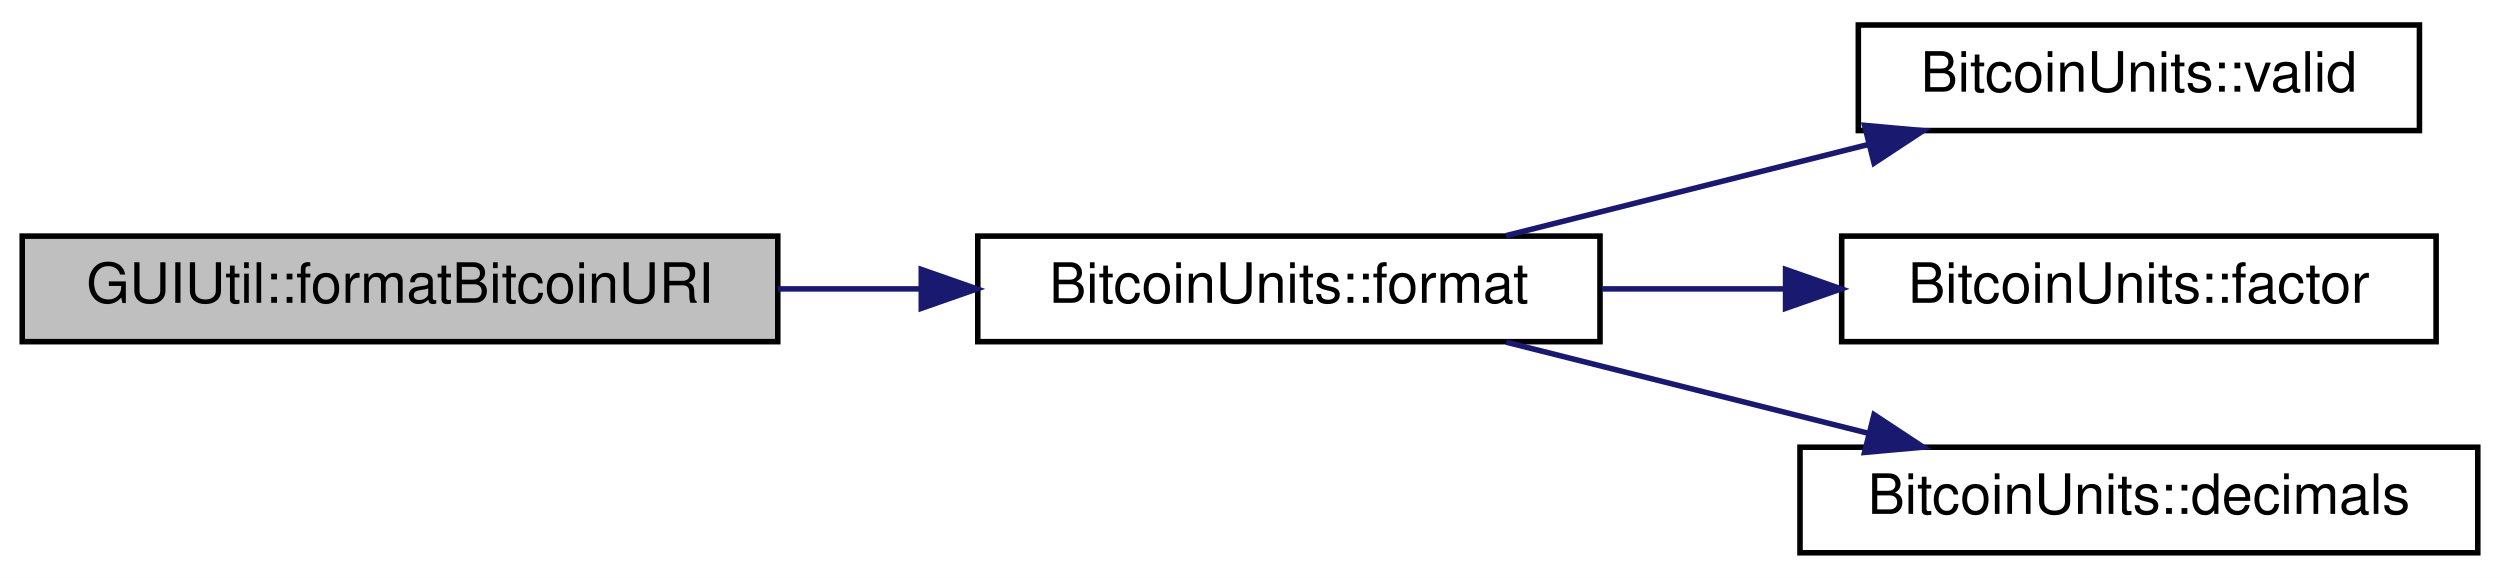
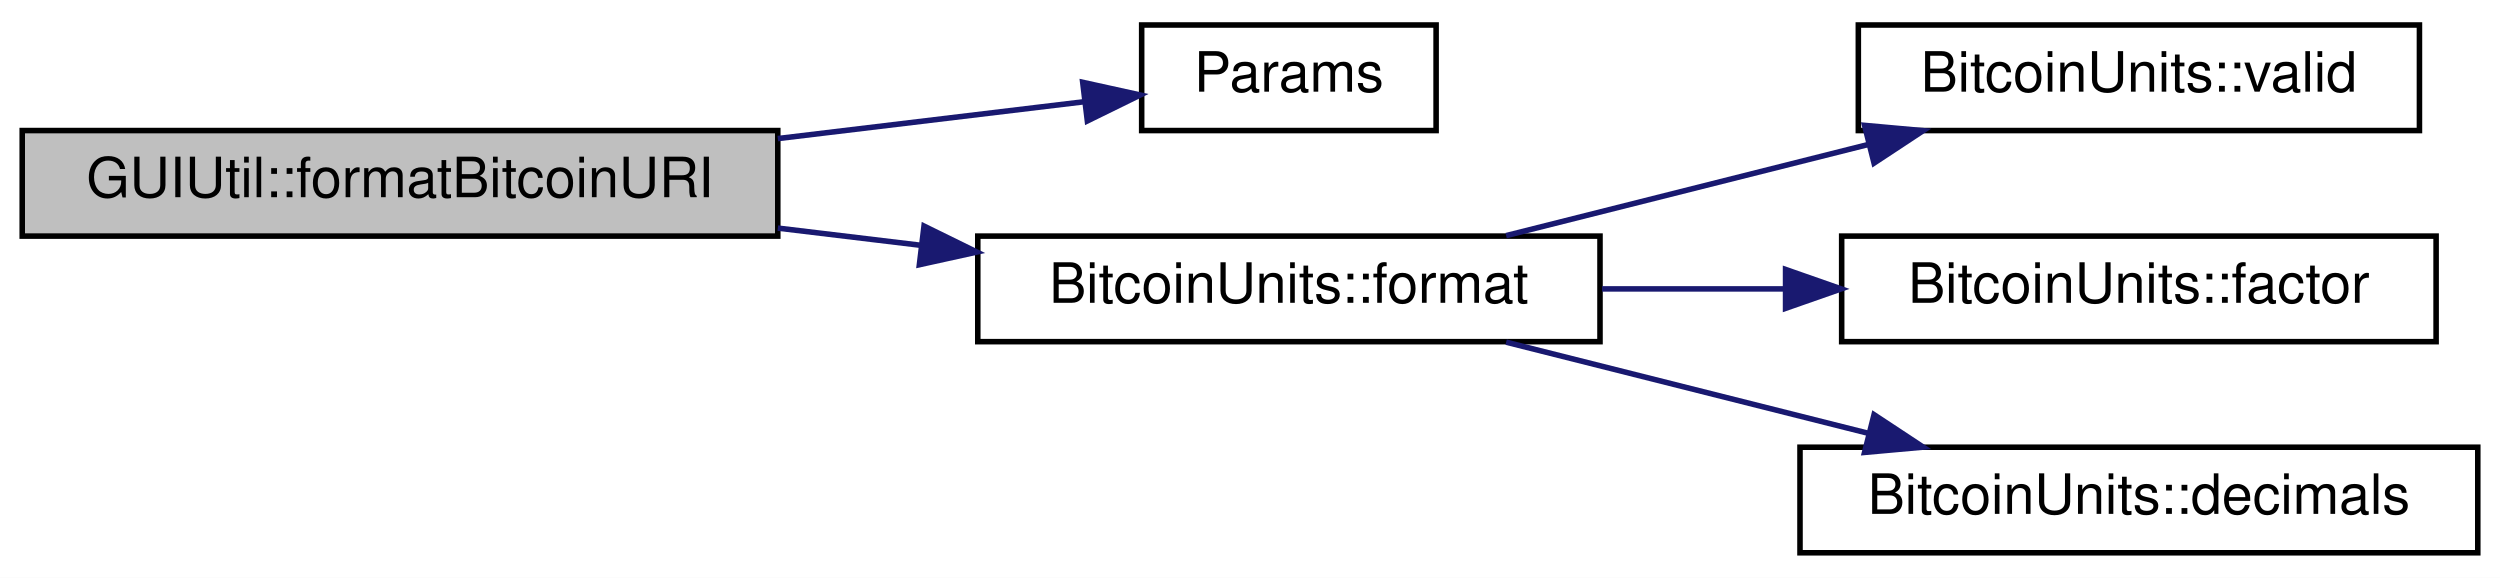
<svg xmlns="http://www.w3.org/2000/svg" xmlns:xlink="http://www.w3.org/1999/xlink" width="450pt" height="104pt" viewBox="0.00 0.00 450.00 104.00">
  <g id="graph0" class="graph" transform="scale(1 1) rotate(0) translate(4 100)">
    <polygon fill="white" stroke="none" points="-4,4 -4,-100 446,-100 446,4 -4,4" />
    <g id="node1" class="node">
-       <polygon fill="#bfbfbf" stroke="black" points="0,-38.5 0,-57.5 136,-57.5 136,-38.5 0,-38.5" />
-       <text text-anchor="middle" x="68" y="-45.5" font-family="Helvetica,sans-Serif" font-size="10.00">GUIUtil::formatBitcoinURI</text>
+       <polygon fill="#bfbfbf" stroke="black" points="0,-57.5 0,-76.5 136,-76.5 136,-57.5 0,-57.5" />
+       <text text-anchor="middle" x="68" y="-64.5" font-family="Helvetica,sans-Serif" font-size="10.00">GUIUtil::formatBitcoinURI</text>
    </g>
    <g id="node2" class="node">
      <g id="a_node2">
+         <a xlink:href="chainparams_8cpp.html#ace5c5b706d71a324a417dd2db394fd4a" target="_top" xlink:title="Return the currently selected parameters. ">
+           <polygon fill="white" stroke="black" points="201.5,-76.5 201.5,-95.5 254.5,-95.5 254.5,-76.5 201.5,-76.5" />
+           <text text-anchor="middle" x="228" y="-83.5" font-family="Helvetica,sans-Serif" font-size="10.00">Params</text>
+         </a>
+       </g>
+     </g>
+     <g id="edge1" class="edge">
+       <path fill="none" stroke="midnightblue" d="M136.006,-75.058C154.911,-77.331 174.753,-79.717 191.067,-81.679" />
+       <polygon fill="midnightblue" stroke="midnightblue" points="190.886,-85.182 201.233,-82.901 191.722,-78.232 190.886,-85.182" />
+     </g>
+     <g id="node3" class="node">
+       <g id="a_node3">
        <a xlink:href="class_bitcoin_units.html#ab07437e5a788c80a82d75e3714bd3925" target="_top" xlink:title="Format as string. ">
          <polygon fill="white" stroke="black" points="172,-38.5 172,-57.5 284,-57.5 284,-38.5 172,-38.5" />
          <text text-anchor="middle" x="228" y="-45.5" font-family="Helvetica,sans-Serif" font-size="10.00">BitcoinUnits::format</text>
        </a>
      </g>
    </g>
-     <g id="edge1" class="edge">
-       <path fill="none" stroke="midnightblue" d="M136.006,-48C144.497,-48 153.177,-48 161.642,-48" />
-       <polygon fill="midnightblue" stroke="midnightblue" points="161.833,-51.5 171.833,-48 161.833,-44.5 161.833,-51.5" />
+     <g id="edge2" class="edge">
+       <path fill="none" stroke="midnightblue" d="M136.006,-58.942C144.497,-57.921 153.177,-56.877 161.642,-55.859" />
+       <polygon fill="midnightblue" stroke="midnightblue" points="162.322,-59.303 171.833,-54.634 161.486,-52.353 162.322,-59.303" />
    </g>
-     <g id="node3" class="node">
-       <g id="a_node3">
+     <g id="node4" class="node">
+       <g id="a_node4">
        <a xlink:href="class_bitcoin_units.html#a81cbc41480adfb600dad79711d336e5f" target="_top" xlink:title="Is unit ID valid? ">
          <polygon fill="white" stroke="black" points="330.5,-76.5 330.5,-95.5 431.5,-95.5 431.5,-76.5 330.5,-76.5" />
          <text text-anchor="middle" x="381" y="-83.5" font-family="Helvetica,sans-Serif" font-size="10.00">BitcoinUnits::valid</text>
        </a>
      </g>
    </g>
-     <g id="edge2" class="edge">
+     <g id="edge3" class="edge">
      <path fill="none" stroke="midnightblue" d="M267.104,-57.589C286.94,-62.581 311.384,-68.732 332.448,-74.033" />
      <polygon fill="midnightblue" stroke="midnightblue" points="331.618,-77.434 342.17,-76.48 333.327,-70.645 331.618,-77.434" />
    </g>
-     <g id="node4" class="node">
-       <g id="a_node4">
+     <g id="node5" class="node">
+       <g id="a_node5">
        <a xlink:href="class_bitcoin_units.html#ae967b9e6ecbb8f041bfe398d27533b09" target="_top" xlink:title="Number of Satoshis (1e-8) per unit. ">
          <polygon fill="white" stroke="black" points="327.5,-38.5 327.5,-57.5 434.5,-57.5 434.5,-38.5 327.5,-38.5" />
          <text text-anchor="middle" x="381" y="-45.5" font-family="Helvetica,sans-Serif" font-size="10.00">BitcoinUnits::factor</text>
        </a>
      </g>
    </g>
-     <g id="edge3" class="edge">
+     <g id="edge4" class="edge">
      <path fill="none" stroke="midnightblue" d="M284.369,-48C295.022,-48 306.251,-48 317.12,-48" />
      <polygon fill="midnightblue" stroke="midnightblue" points="317.401,-51.5 327.401,-48 317.401,-44.5 317.401,-51.5" />
    </g>
-     <g id="node5" class="node">
-       <g id="a_node5">
+     <g id="node6" class="node">
+       <g id="a_node6">
        <a xlink:href="class_bitcoin_units.html#a3f0fc21634520ea06c684ba0d7e25f2f" target="_top" xlink:title="Number of decimals left. ">
          <polygon fill="white" stroke="black" points="320,-0.5 320,-19.5 442,-19.5 442,-0.5 320,-0.5" />
          <text text-anchor="middle" x="381" y="-7.5" font-family="Helvetica,sans-Serif" font-size="10.00">BitcoinUnits::decimals</text>
        </a>
      </g>
    </g>
-     <g id="edge4" class="edge">
+     <g id="edge5" class="edge">
      <path fill="none" stroke="midnightblue" d="M267.104,-38.411C286.94,-33.419 311.384,-27.268 332.448,-21.967" />
      <polygon fill="midnightblue" stroke="midnightblue" points="333.327,-25.355 342.17,-19.52 331.618,-18.566 333.327,-25.355" />
    </g>
  </g>
</svg>
